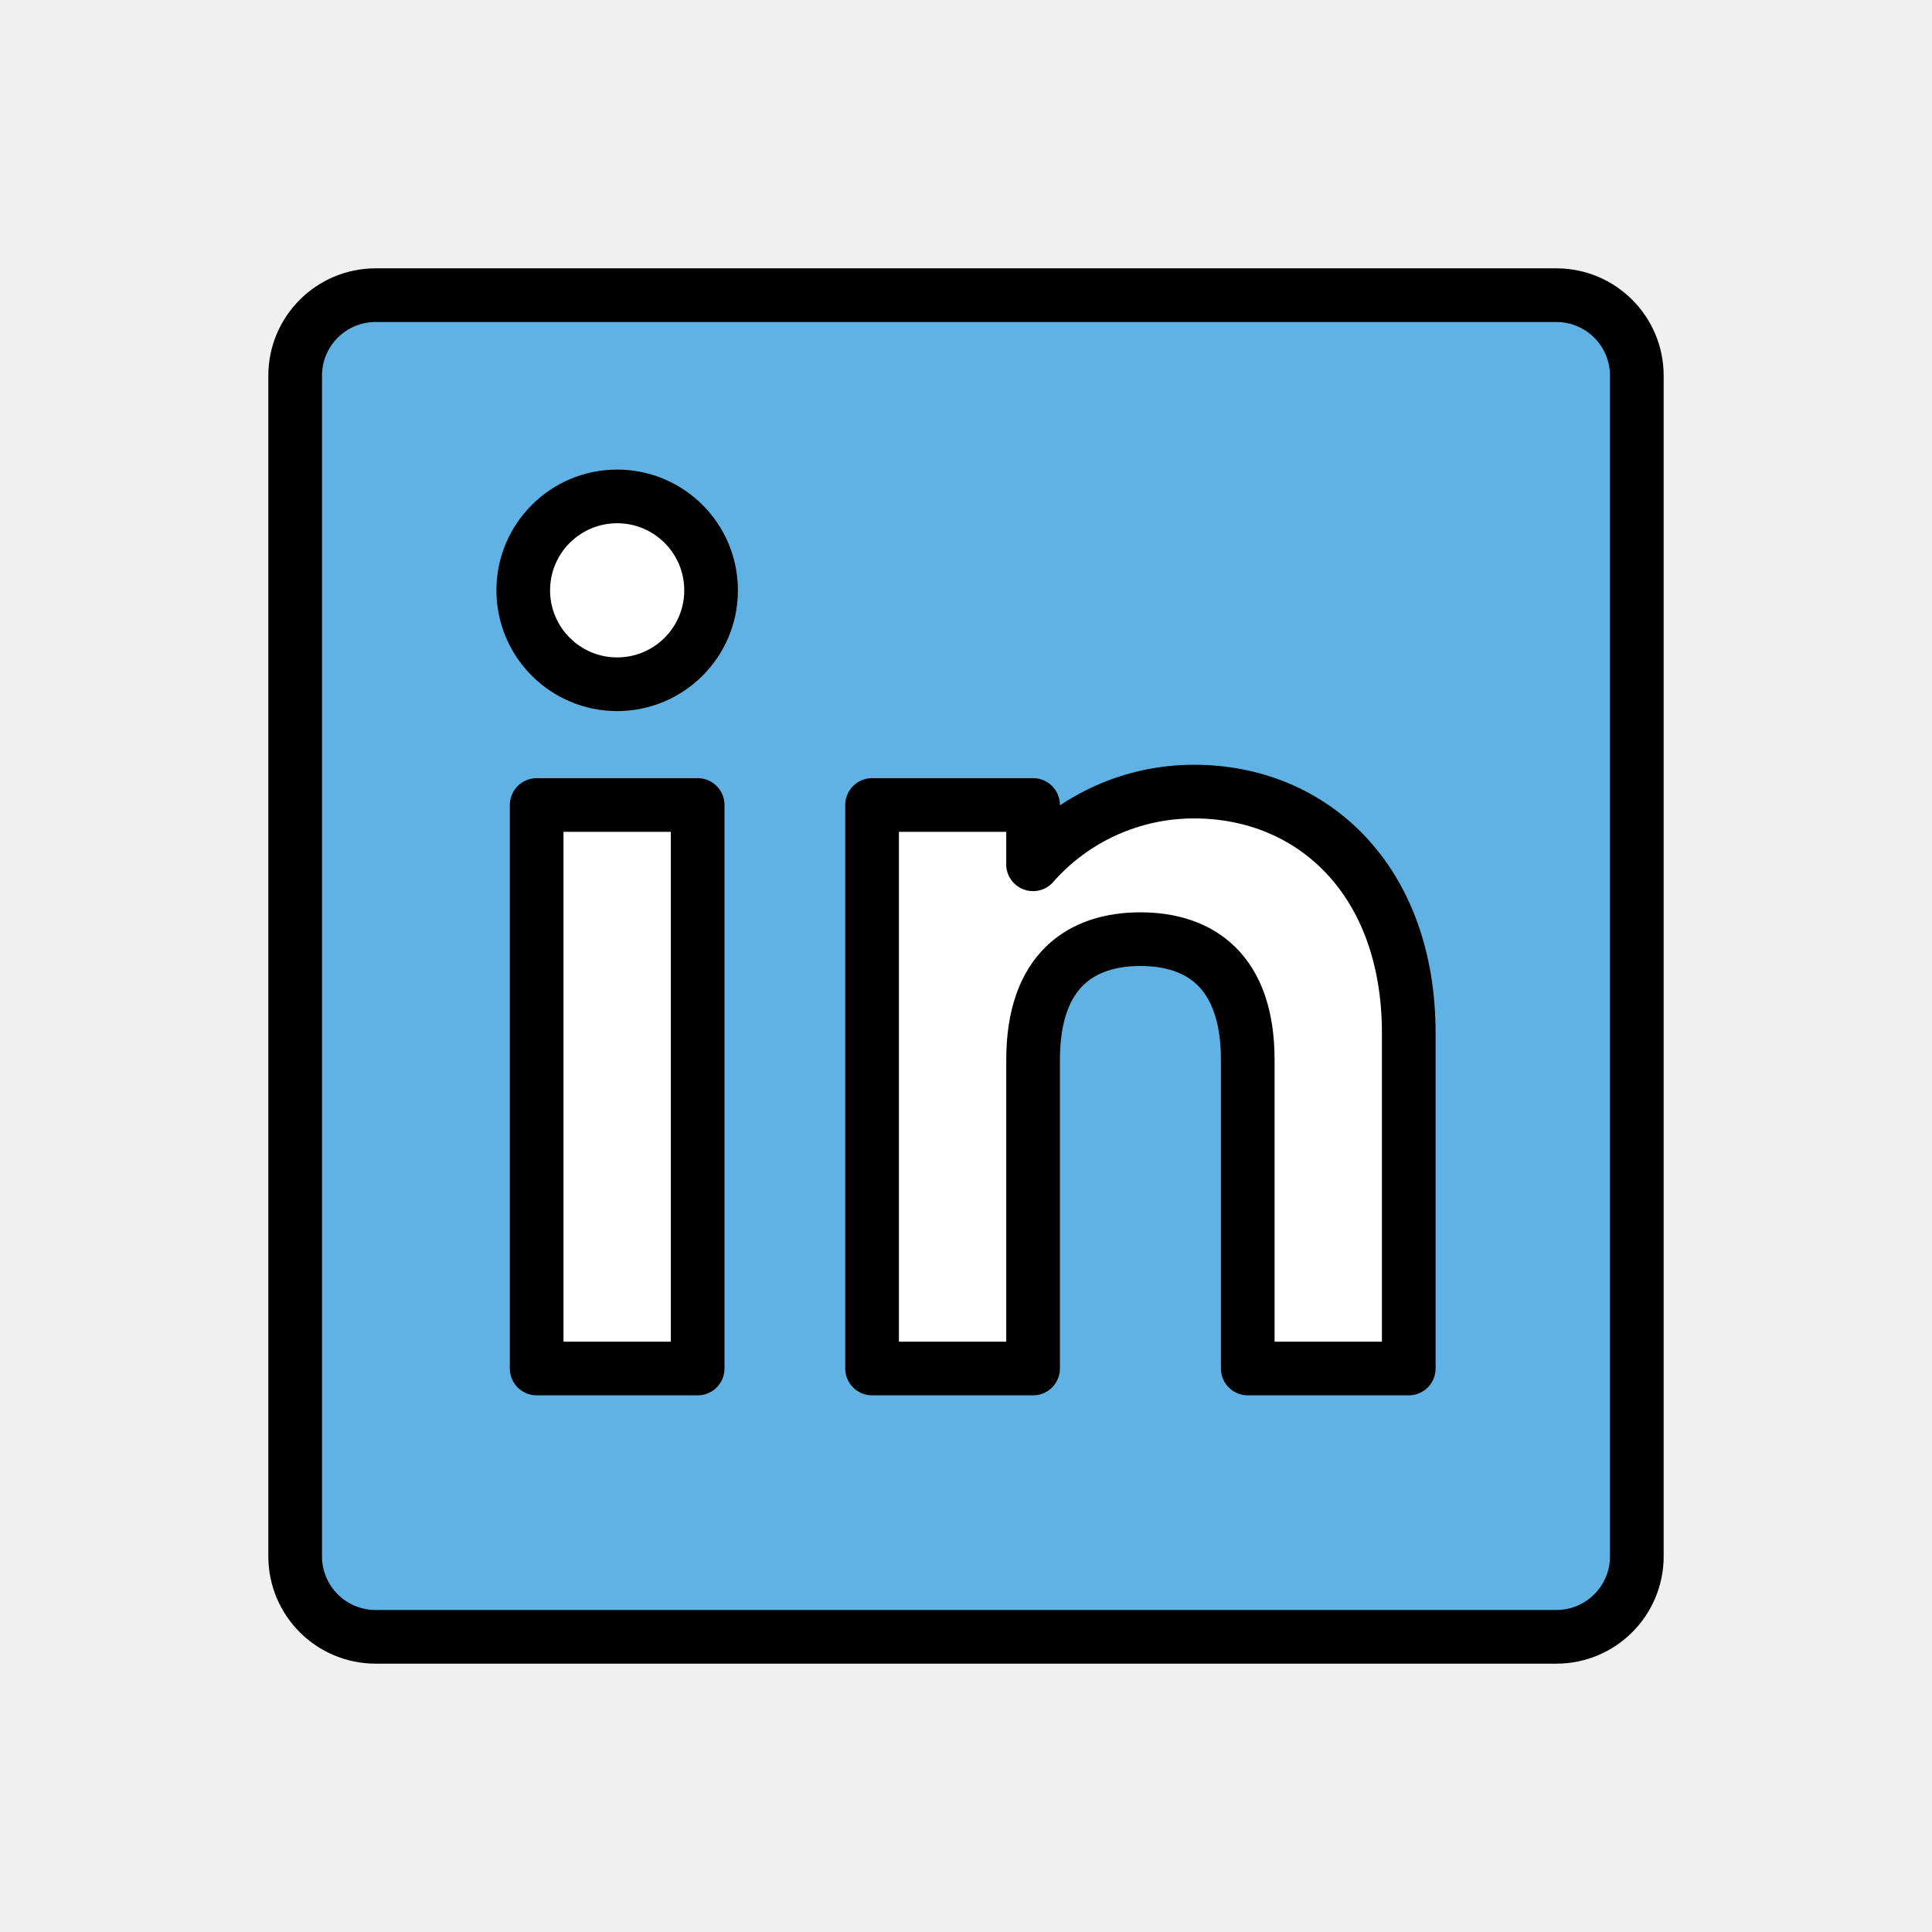
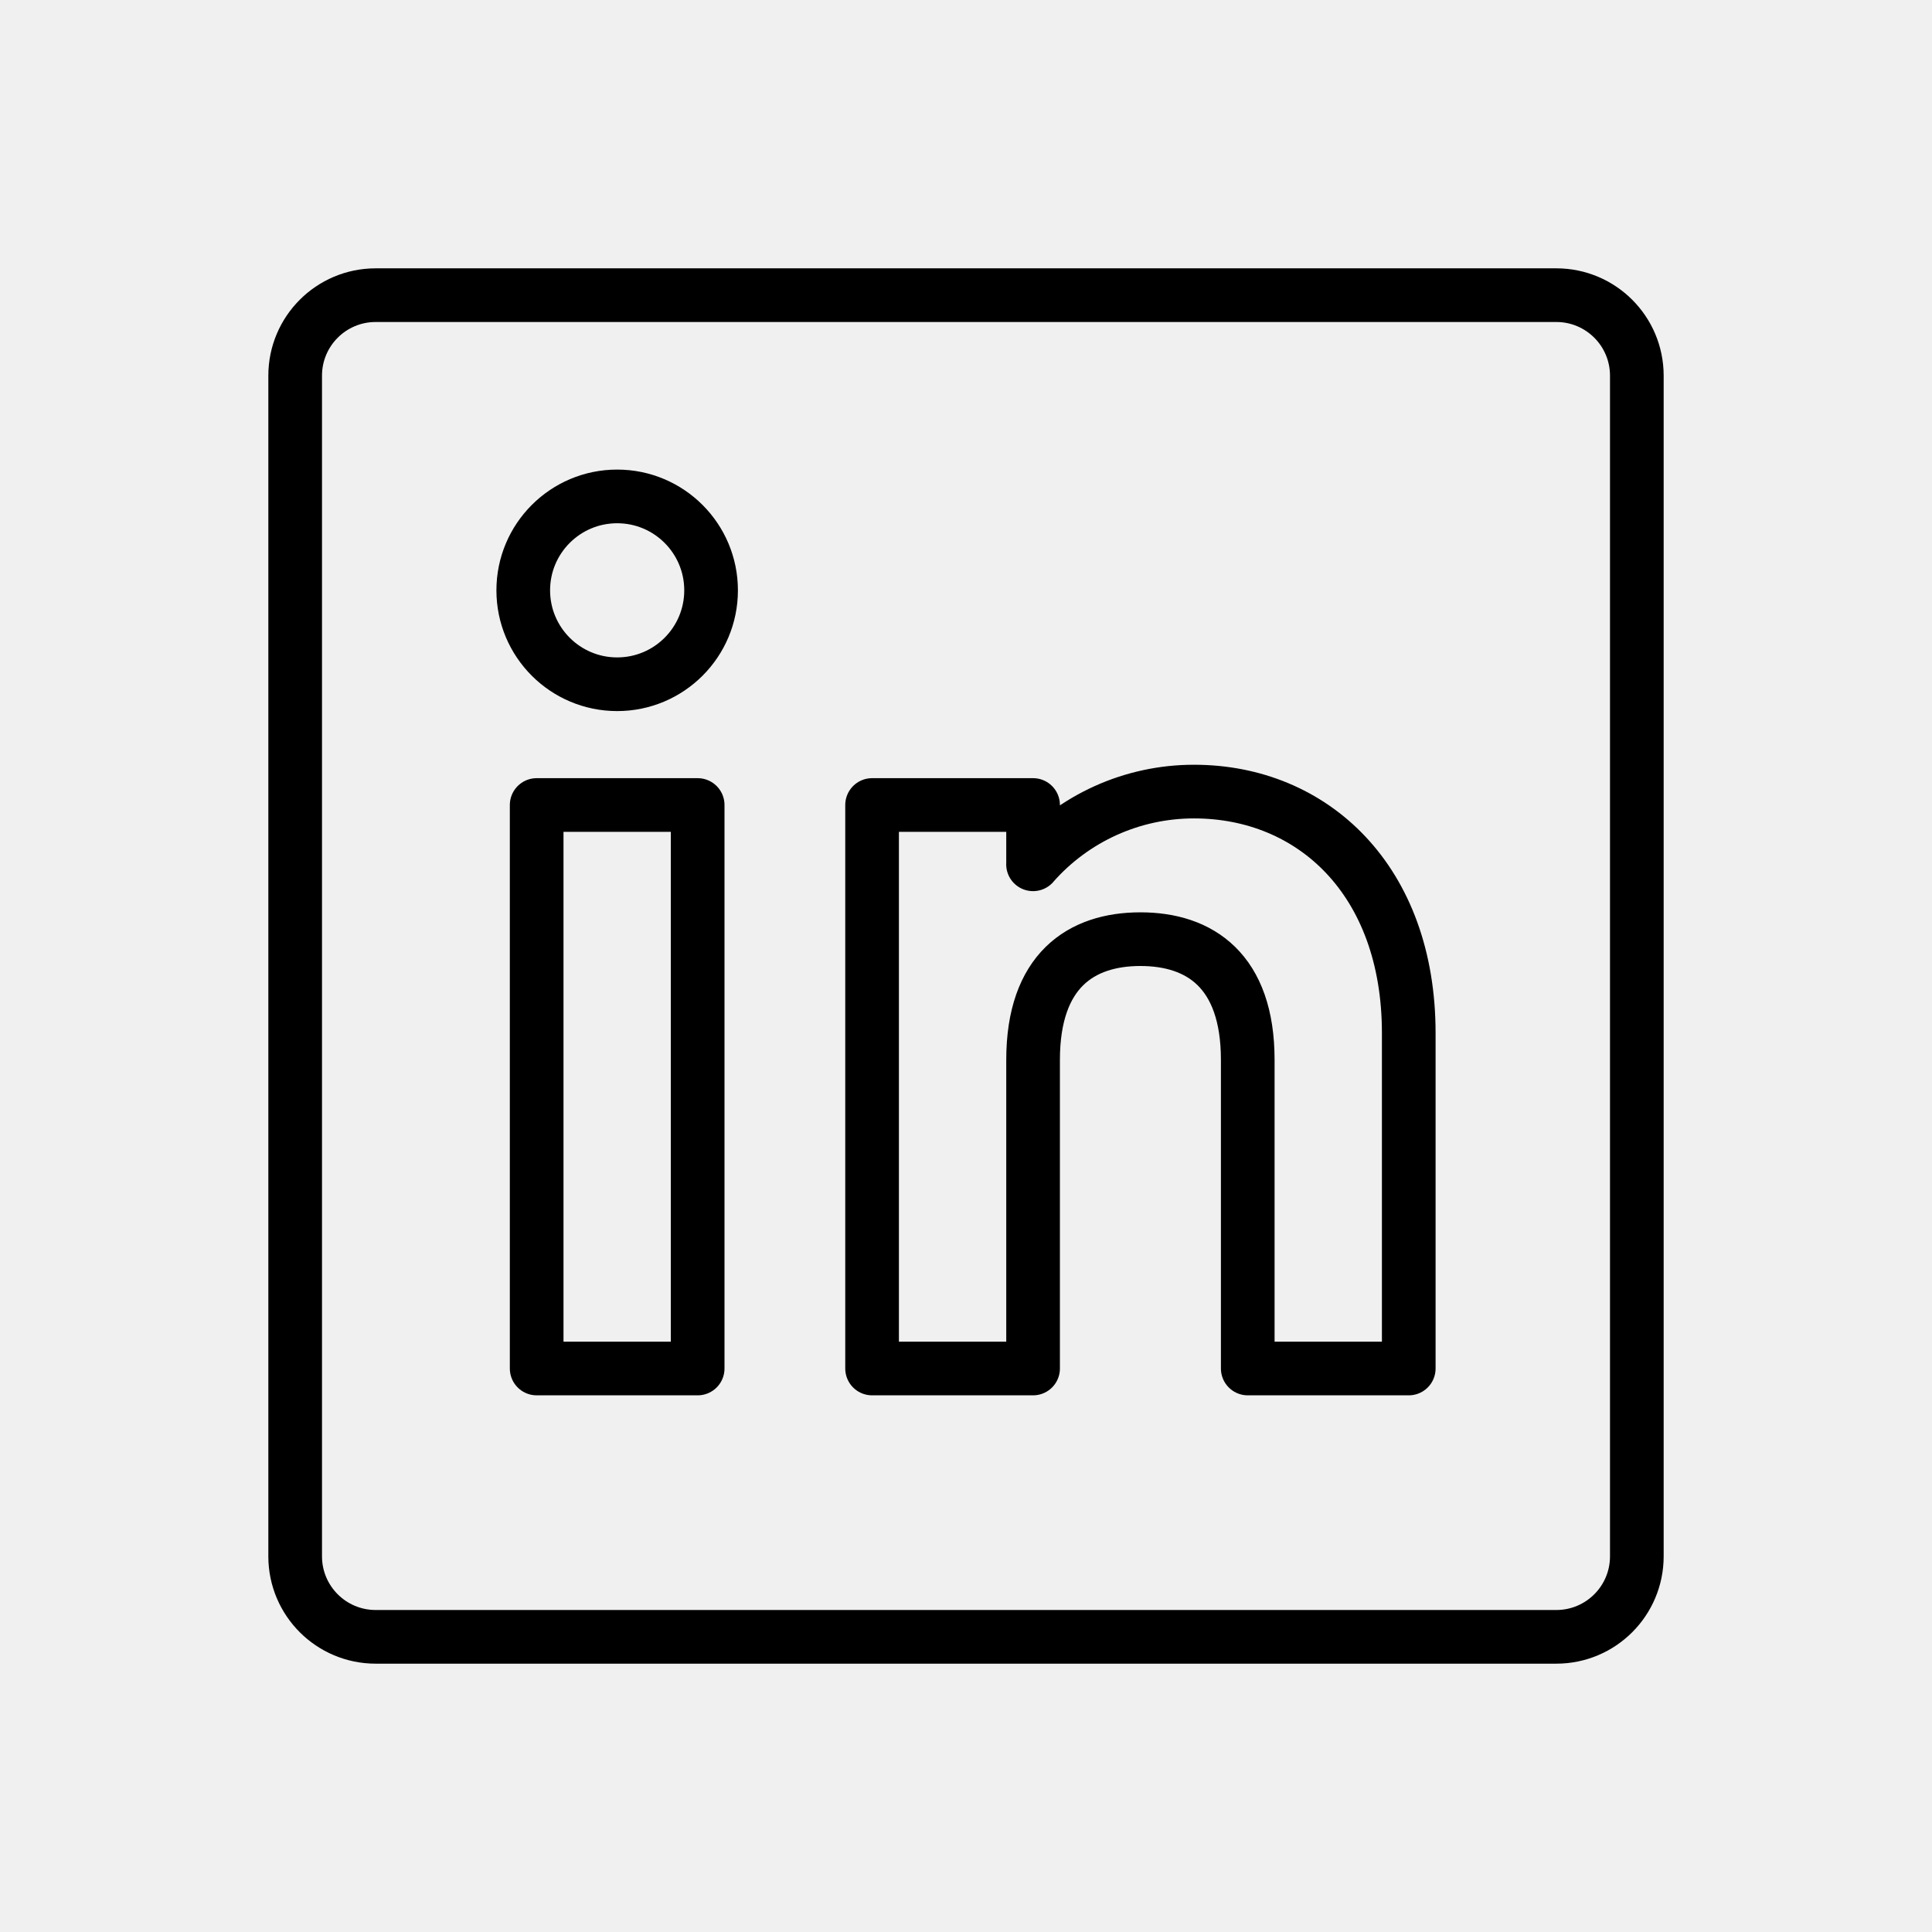
<svg xmlns="http://www.w3.org/2000/svg" id="emoji" viewBox="0 0 72 72" version="1.1">
-   <g id="color">
-     <rect x="11" y="11" rx="3" width="50" height="50" fill="#61b2e4" />
-     <rect x="20" y="30" width="6" height="21" fill="#fff" />
-     <circle cx="23" cy="22" r="3.5" fill="#fff" />
-     <path fill="#fff" d="m42.5 35c-2.209 0-4 1.168-4 4.5v11.5h-6v-21h6v2.21h-0.002a7.981 7.981 0 0 1 6.002-2.71c4.418 0 8 3.3 8 9v12.5h-6v-11.5c0-3.332-1.791-4.5-4-4.5" />
-   </g>
  <g id="line">
    <rect x="11" y="11" rx="3" width="50" height="50" fill="none" stroke="#000" stroke-miterlimit="10" stroke-width="2" />
    <rect x="20" y="30" width="6" height="21" fill="none" stroke="#000" stroke-linecap="round" stroke-linejoin="round" stroke-width="2" />
    <circle cx="23" cy="22" r="3.5" fill="none" stroke="#000" stroke-linecap="round" stroke-linejoin="round" stroke-width="2" />
    <path fill="none" stroke="#000" stroke-linecap="round" stroke-linejoin="round" stroke-width="2" d="m42.5 35c-2.209 0-4 1.168-4 4.5v11.5h-6v-21h6v2.21h-0.002a7.981 7.981 0 0 1 6.002-2.71c4.418 0 8 3.3 8 9v12.5h-6v-11.5c0-3.332-1.791-4.5-4-4.5" />
  </g>
</svg>
